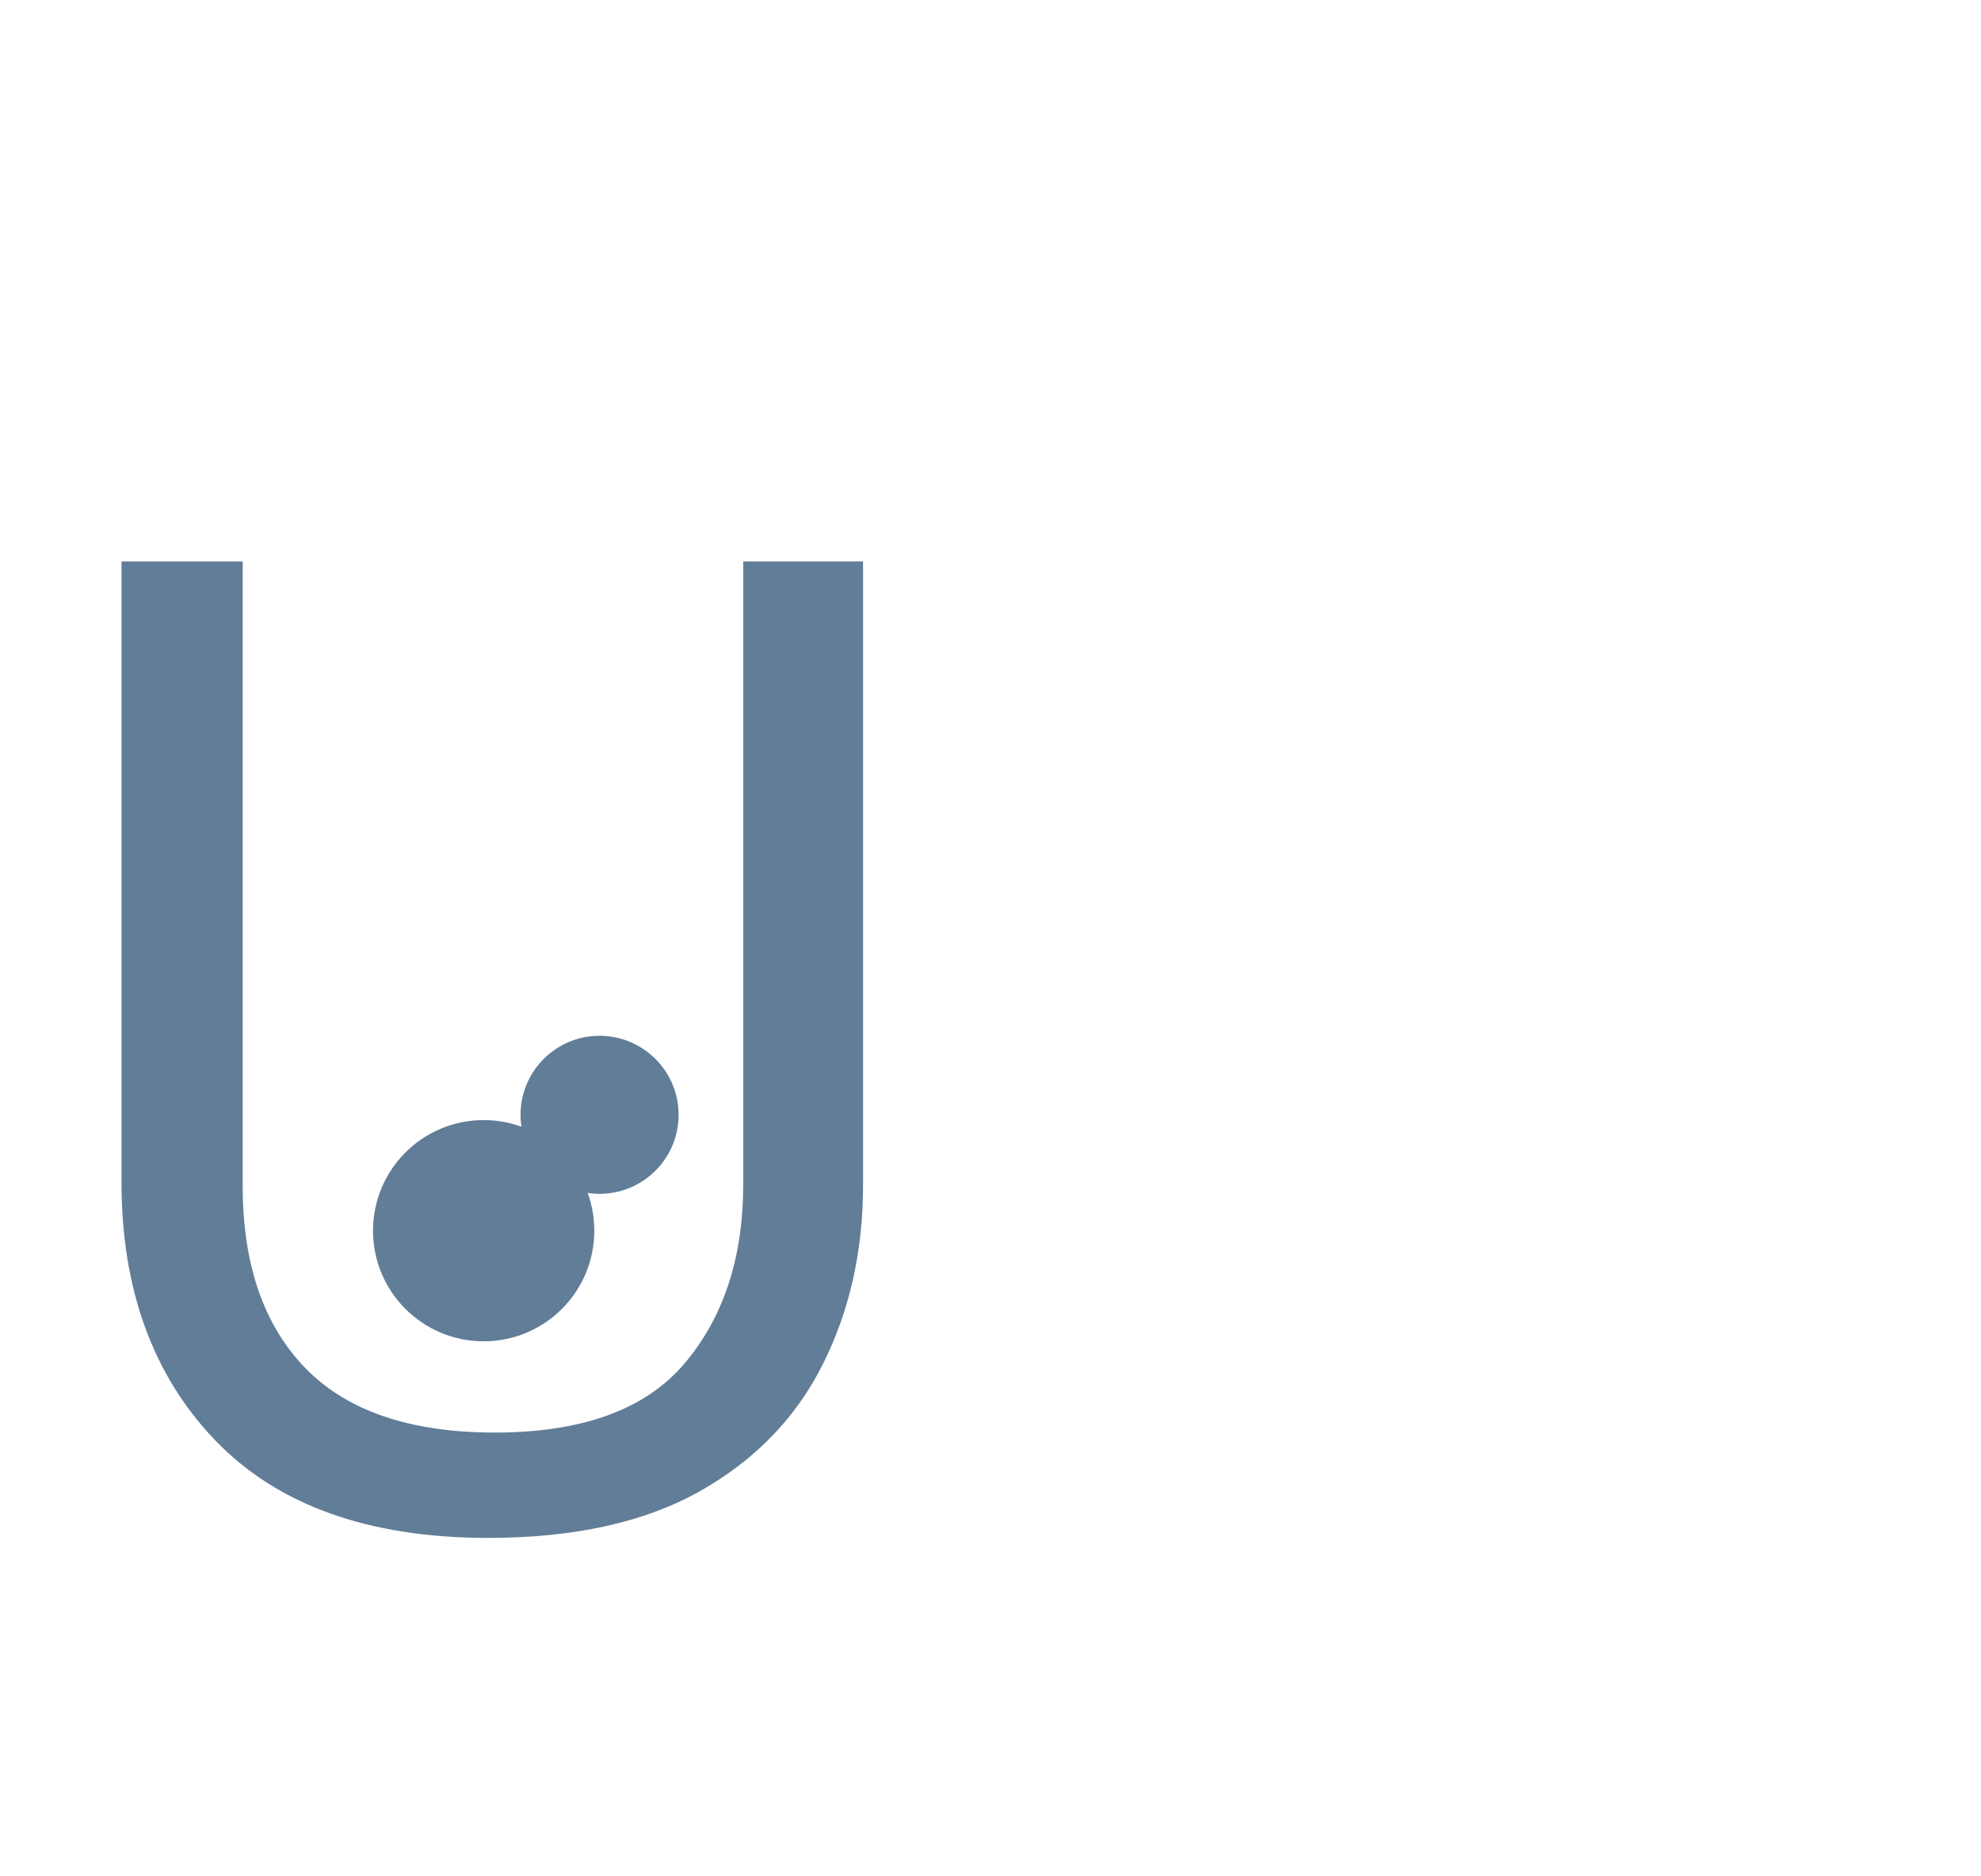
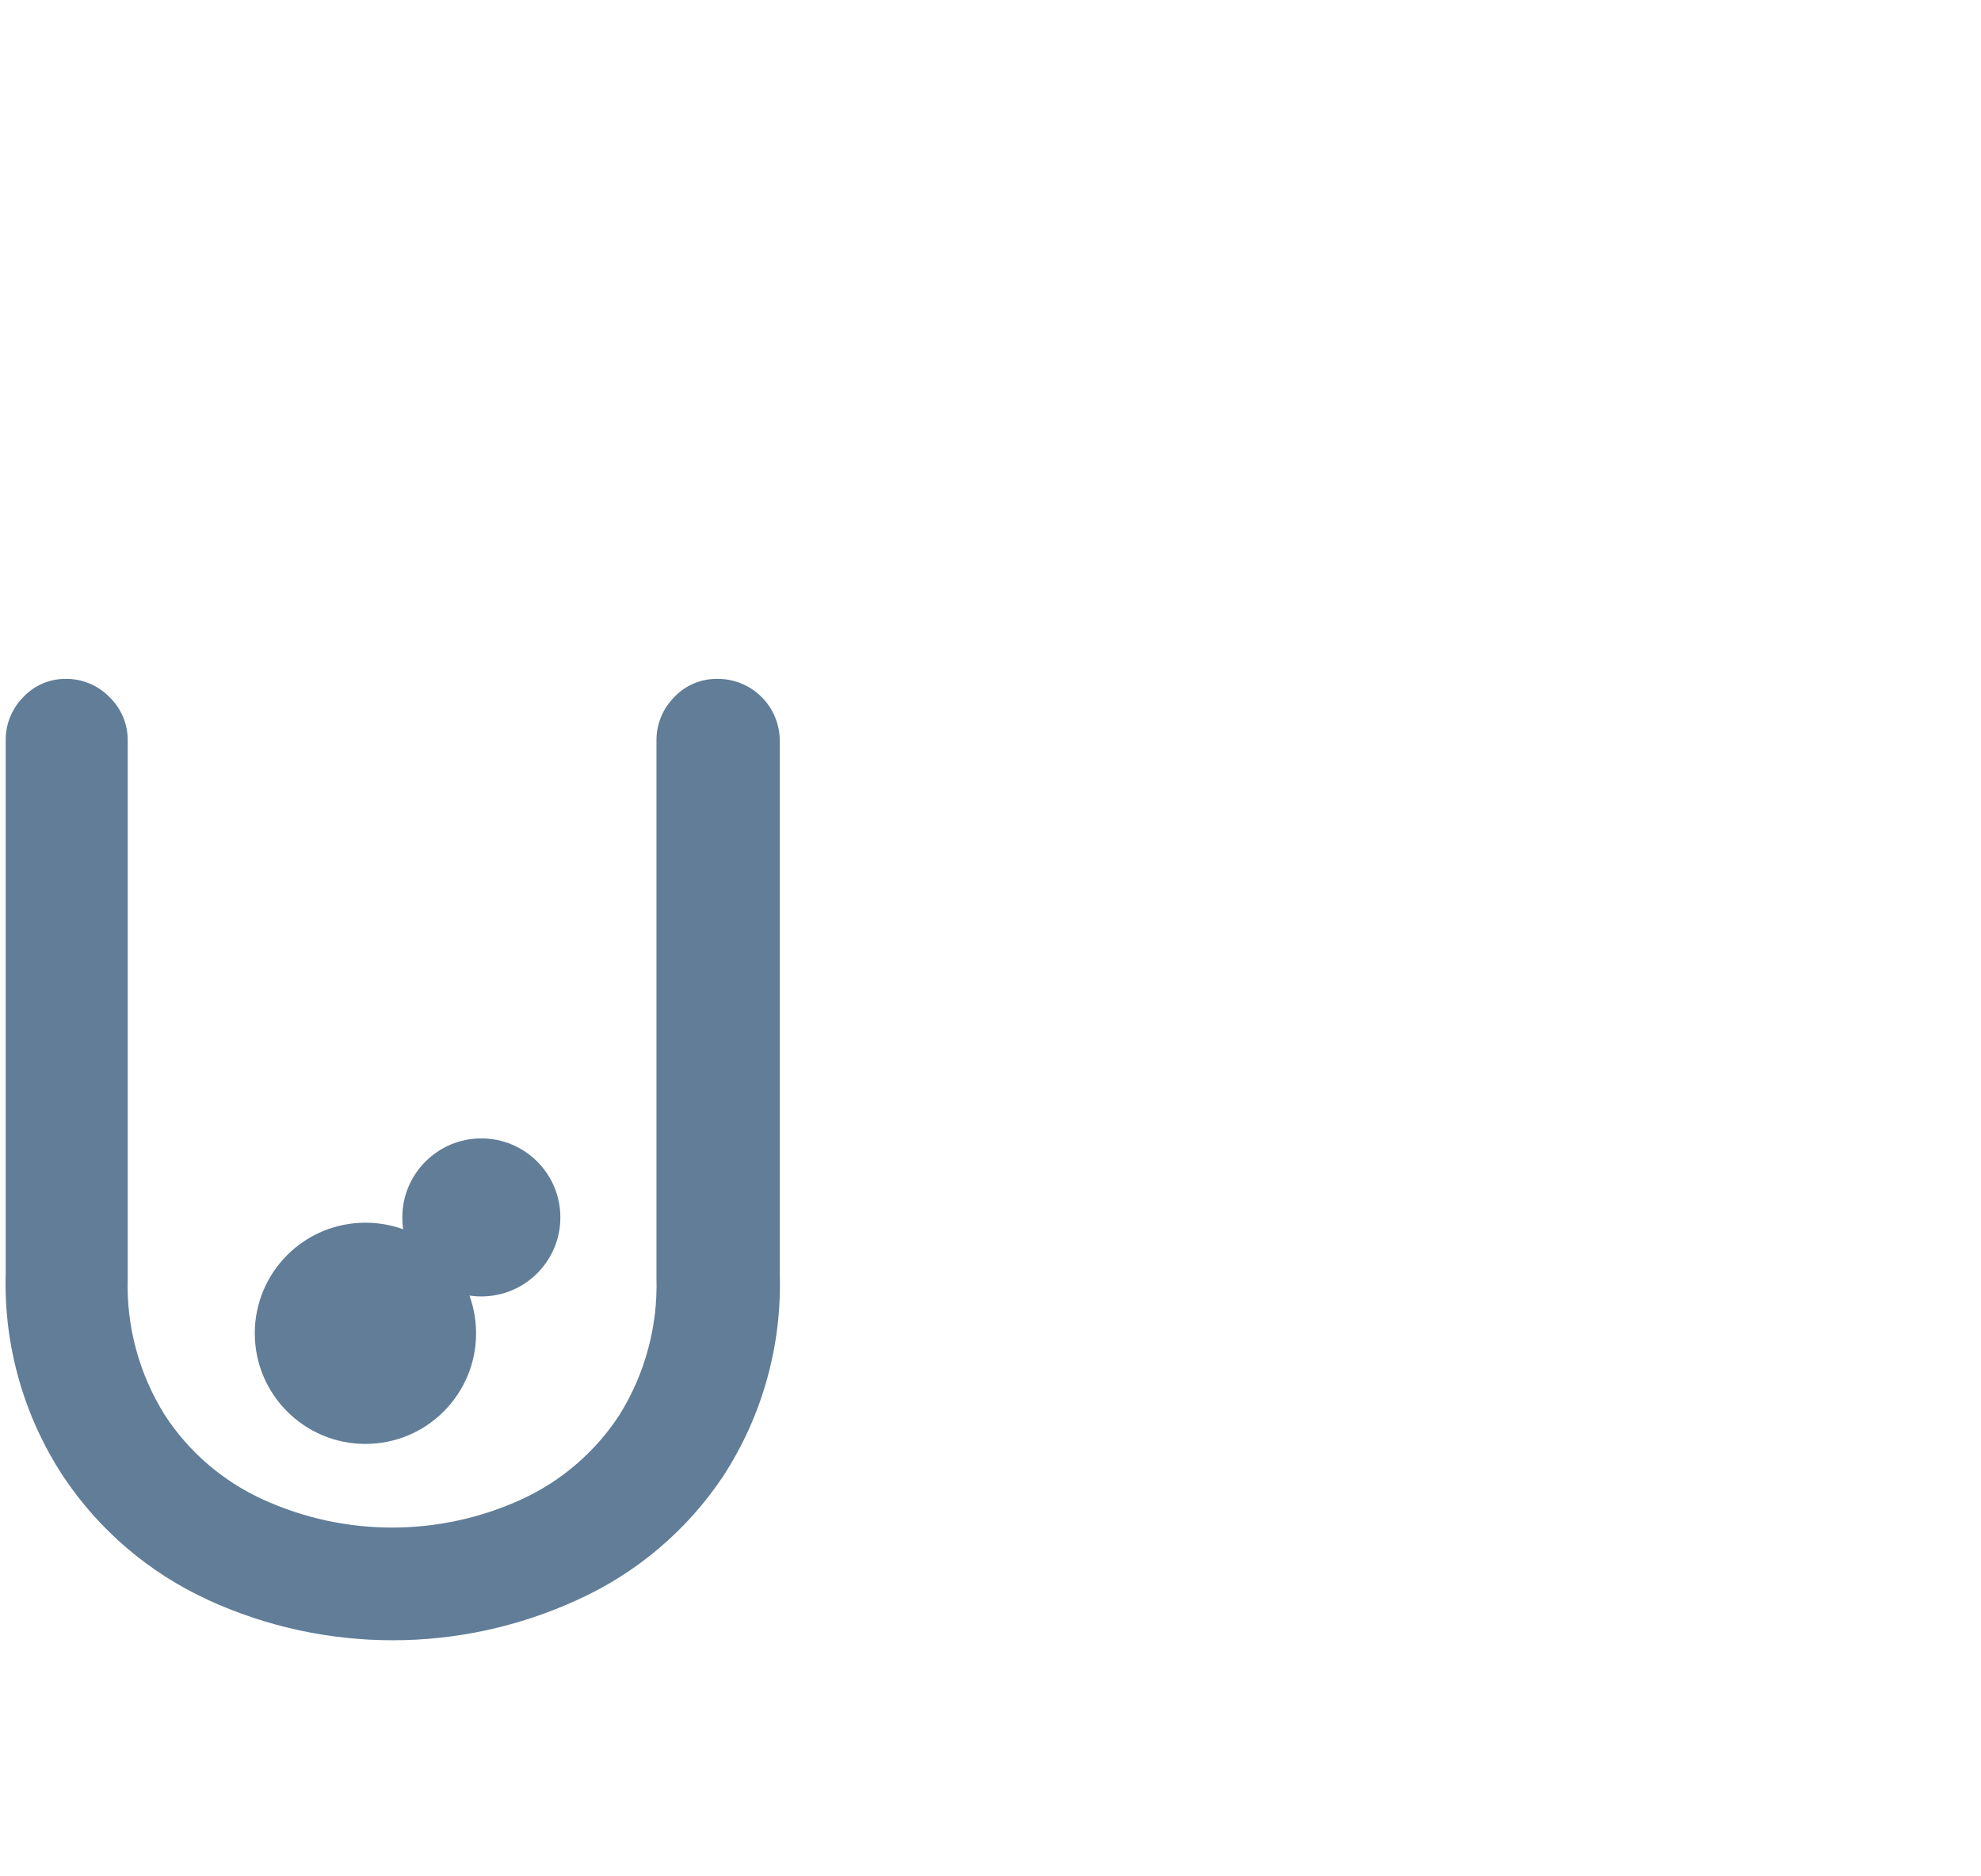
- <svg xmlns="http://www.w3.org/2000/svg" id="Layer_2" data-name="Layer 2" viewBox="0 0 94 89">
+ <svg xmlns="http://www.w3.org/2000/svg" viewBox="0 0 94 89">
  <defs>
-     <style>.cls-1,.cls-2{fill:#617d98;}.cls-2{font-size:64px;font-family:VarelaRound-Regular, Varela Round;}</style>
+     <style>.a{opacity:0.29;}.a,.d{font-size:64px;font-family:VarelaRound-Regular, Varela Round;}.a,.c,.d{fill:#617d98;}.b{letter-spacing:0.03em;}</style>
  </defs>
-   <circle class="cls-1" cx="22.95" cy="58.41" r="5.25" />
-   <circle class="cls-1" cx="28.45" cy="52.91" r="3.75" />
-   <text class="cls-2" transform="translate(0 72.35)">U</text>
+   <text class="a" transform="translate(3.53 -28.31)">
+     <tspan class="b">X</tspan>
+     <tspan x="44.74" y="0">X</tspan>
+   </text>
+   <circle class="c" cx="17.34" cy="63.28" r="5.25" />
+   <circle class="c" cx="22.84" cy="57.78" r="3.75" />
+   <path class="c" d="M9.87,75.93A16.51,16.51,0,0,1,3,70.07,16.67,16.67,0,0,1,.27,60.44V35.16a2.88,2.88,0,0,1,.84-2.08,2.73,2.73,0,0,1,2-.86,2.85,2.85,0,0,1,2.08.86,2.83,2.83,0,0,1,.87,2.08V60.64a11.57,11.57,0,0,0,1.76,6.52,11,11,0,0,0,4.64,4,14.76,14.76,0,0,0,12.29,0,11.05,11.05,0,0,0,4.64-4,11.65,11.65,0,0,0,1.76-6.52V35.16A2.88,2.88,0,0,1,32,33.08a2.75,2.75,0,0,1,2-.86A2.94,2.94,0,0,1,37,35.16V60.44a16.67,16.67,0,0,1-2.69,9.63,16.45,16.45,0,0,1-6.91,5.86,21,21,0,0,1-17.54,0Z" />
+   <text class="d" transform="translate(0.53 -29.37)">U</text>
</svg>
